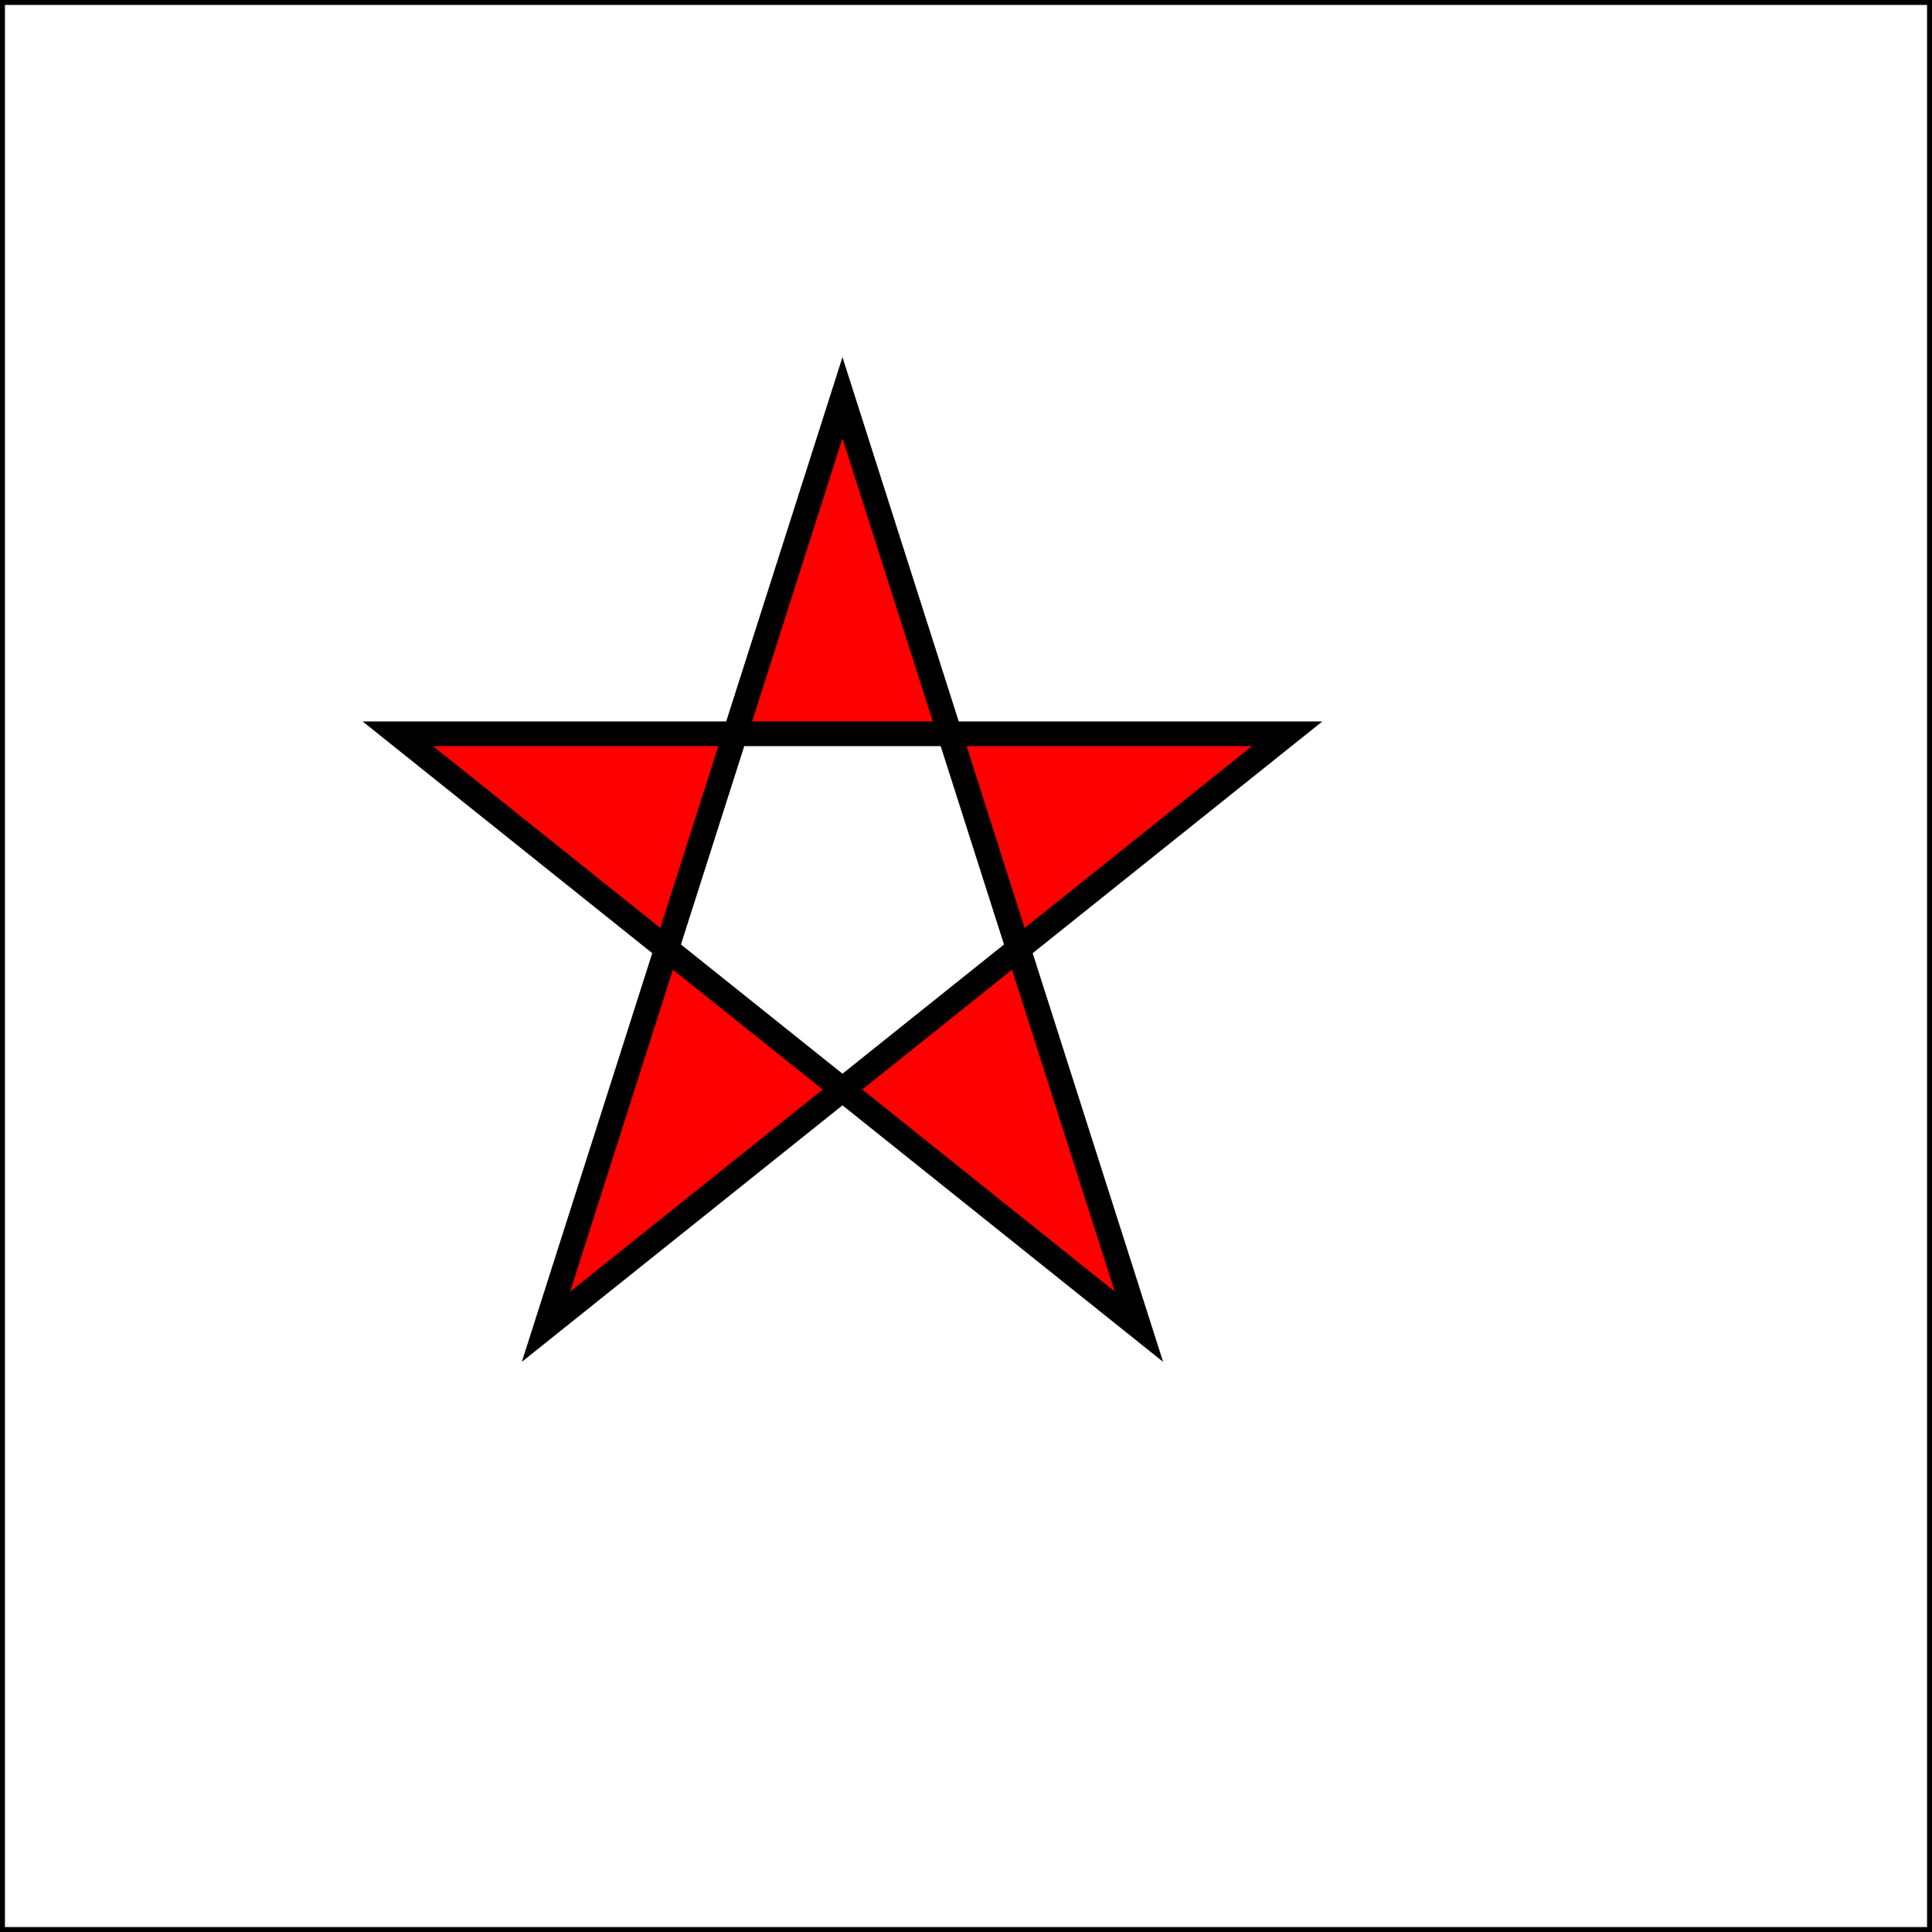
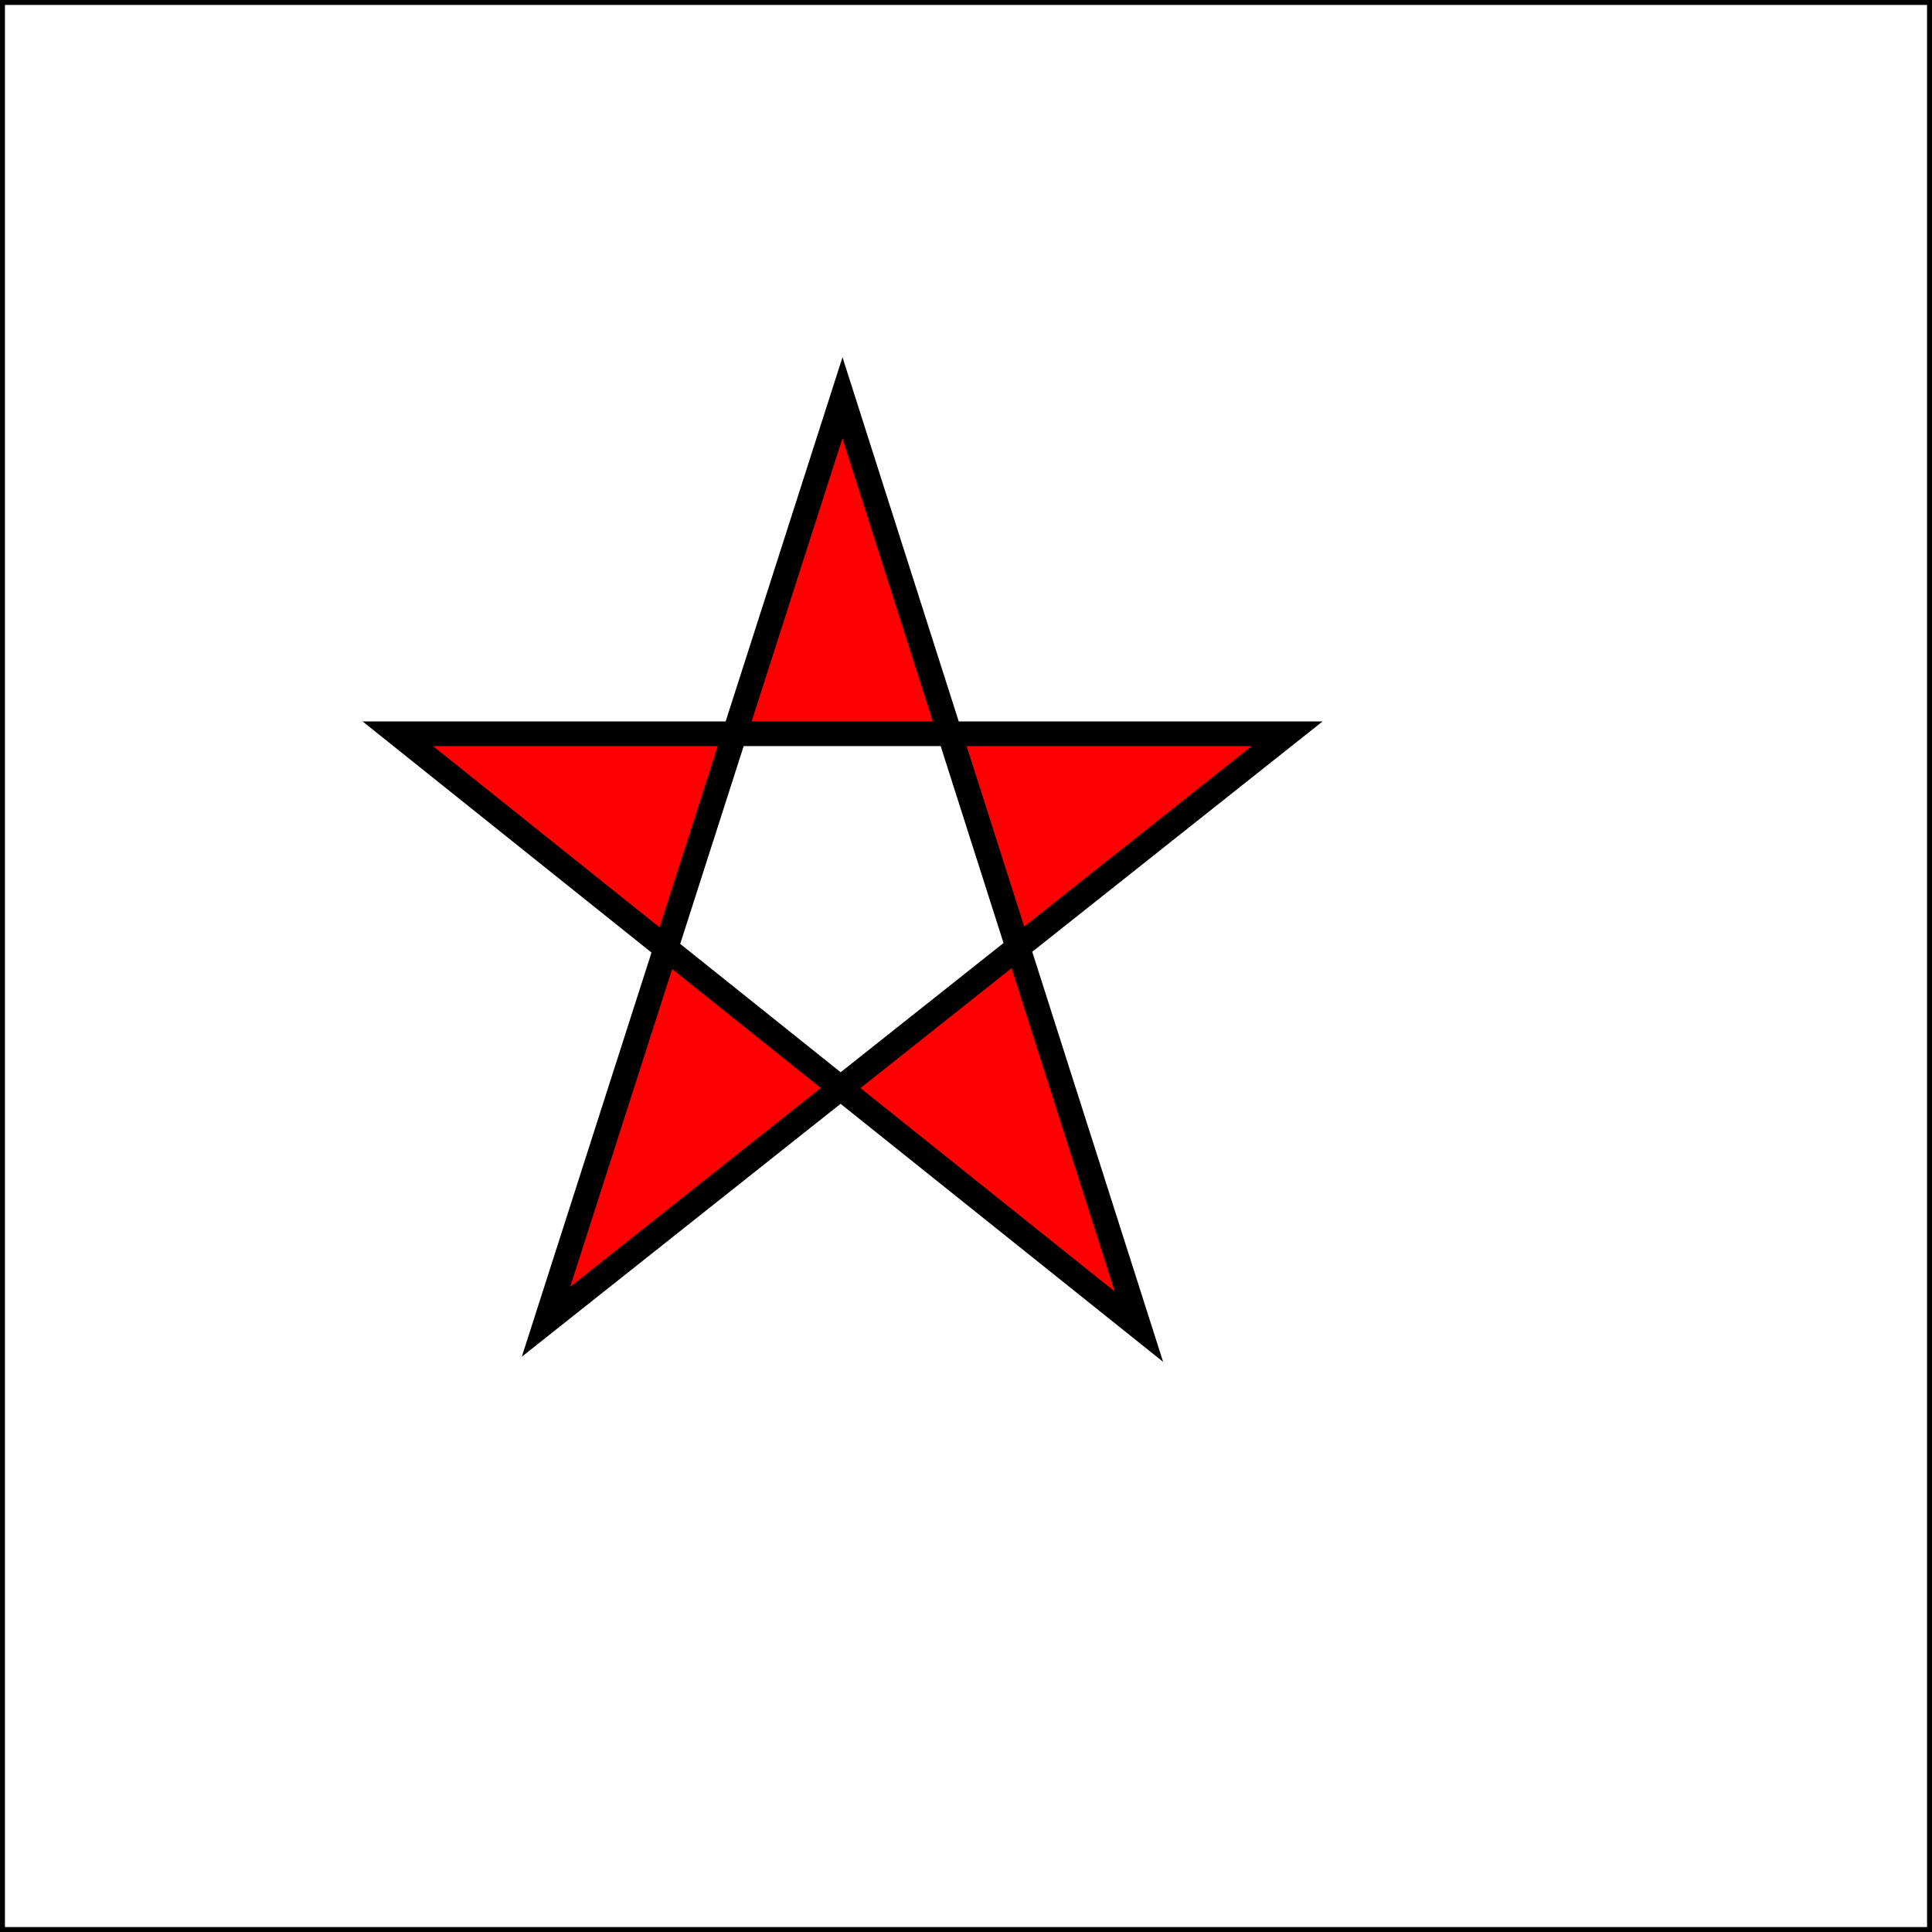
<svg xmlns="http://www.w3.org/2000/svg" width="391" height="391" viewBox="-70.5 -70.5 391 391">
  <rect fill="#fff" stroke="#000" x="-70" y="-70" width="390" height="390" />
-   <polygon points="100,10 40,198 190,78 10,78 160,198" style="fill:red;stroke:black;stroke-width:5;fill-rule:evenodd;" />
+   <polygon points="100,10 40,197 190,78 10,78 160,198" style="fill:red;stroke:black;stroke-width:5;fill-rule:evenodd;" />
</svg>
